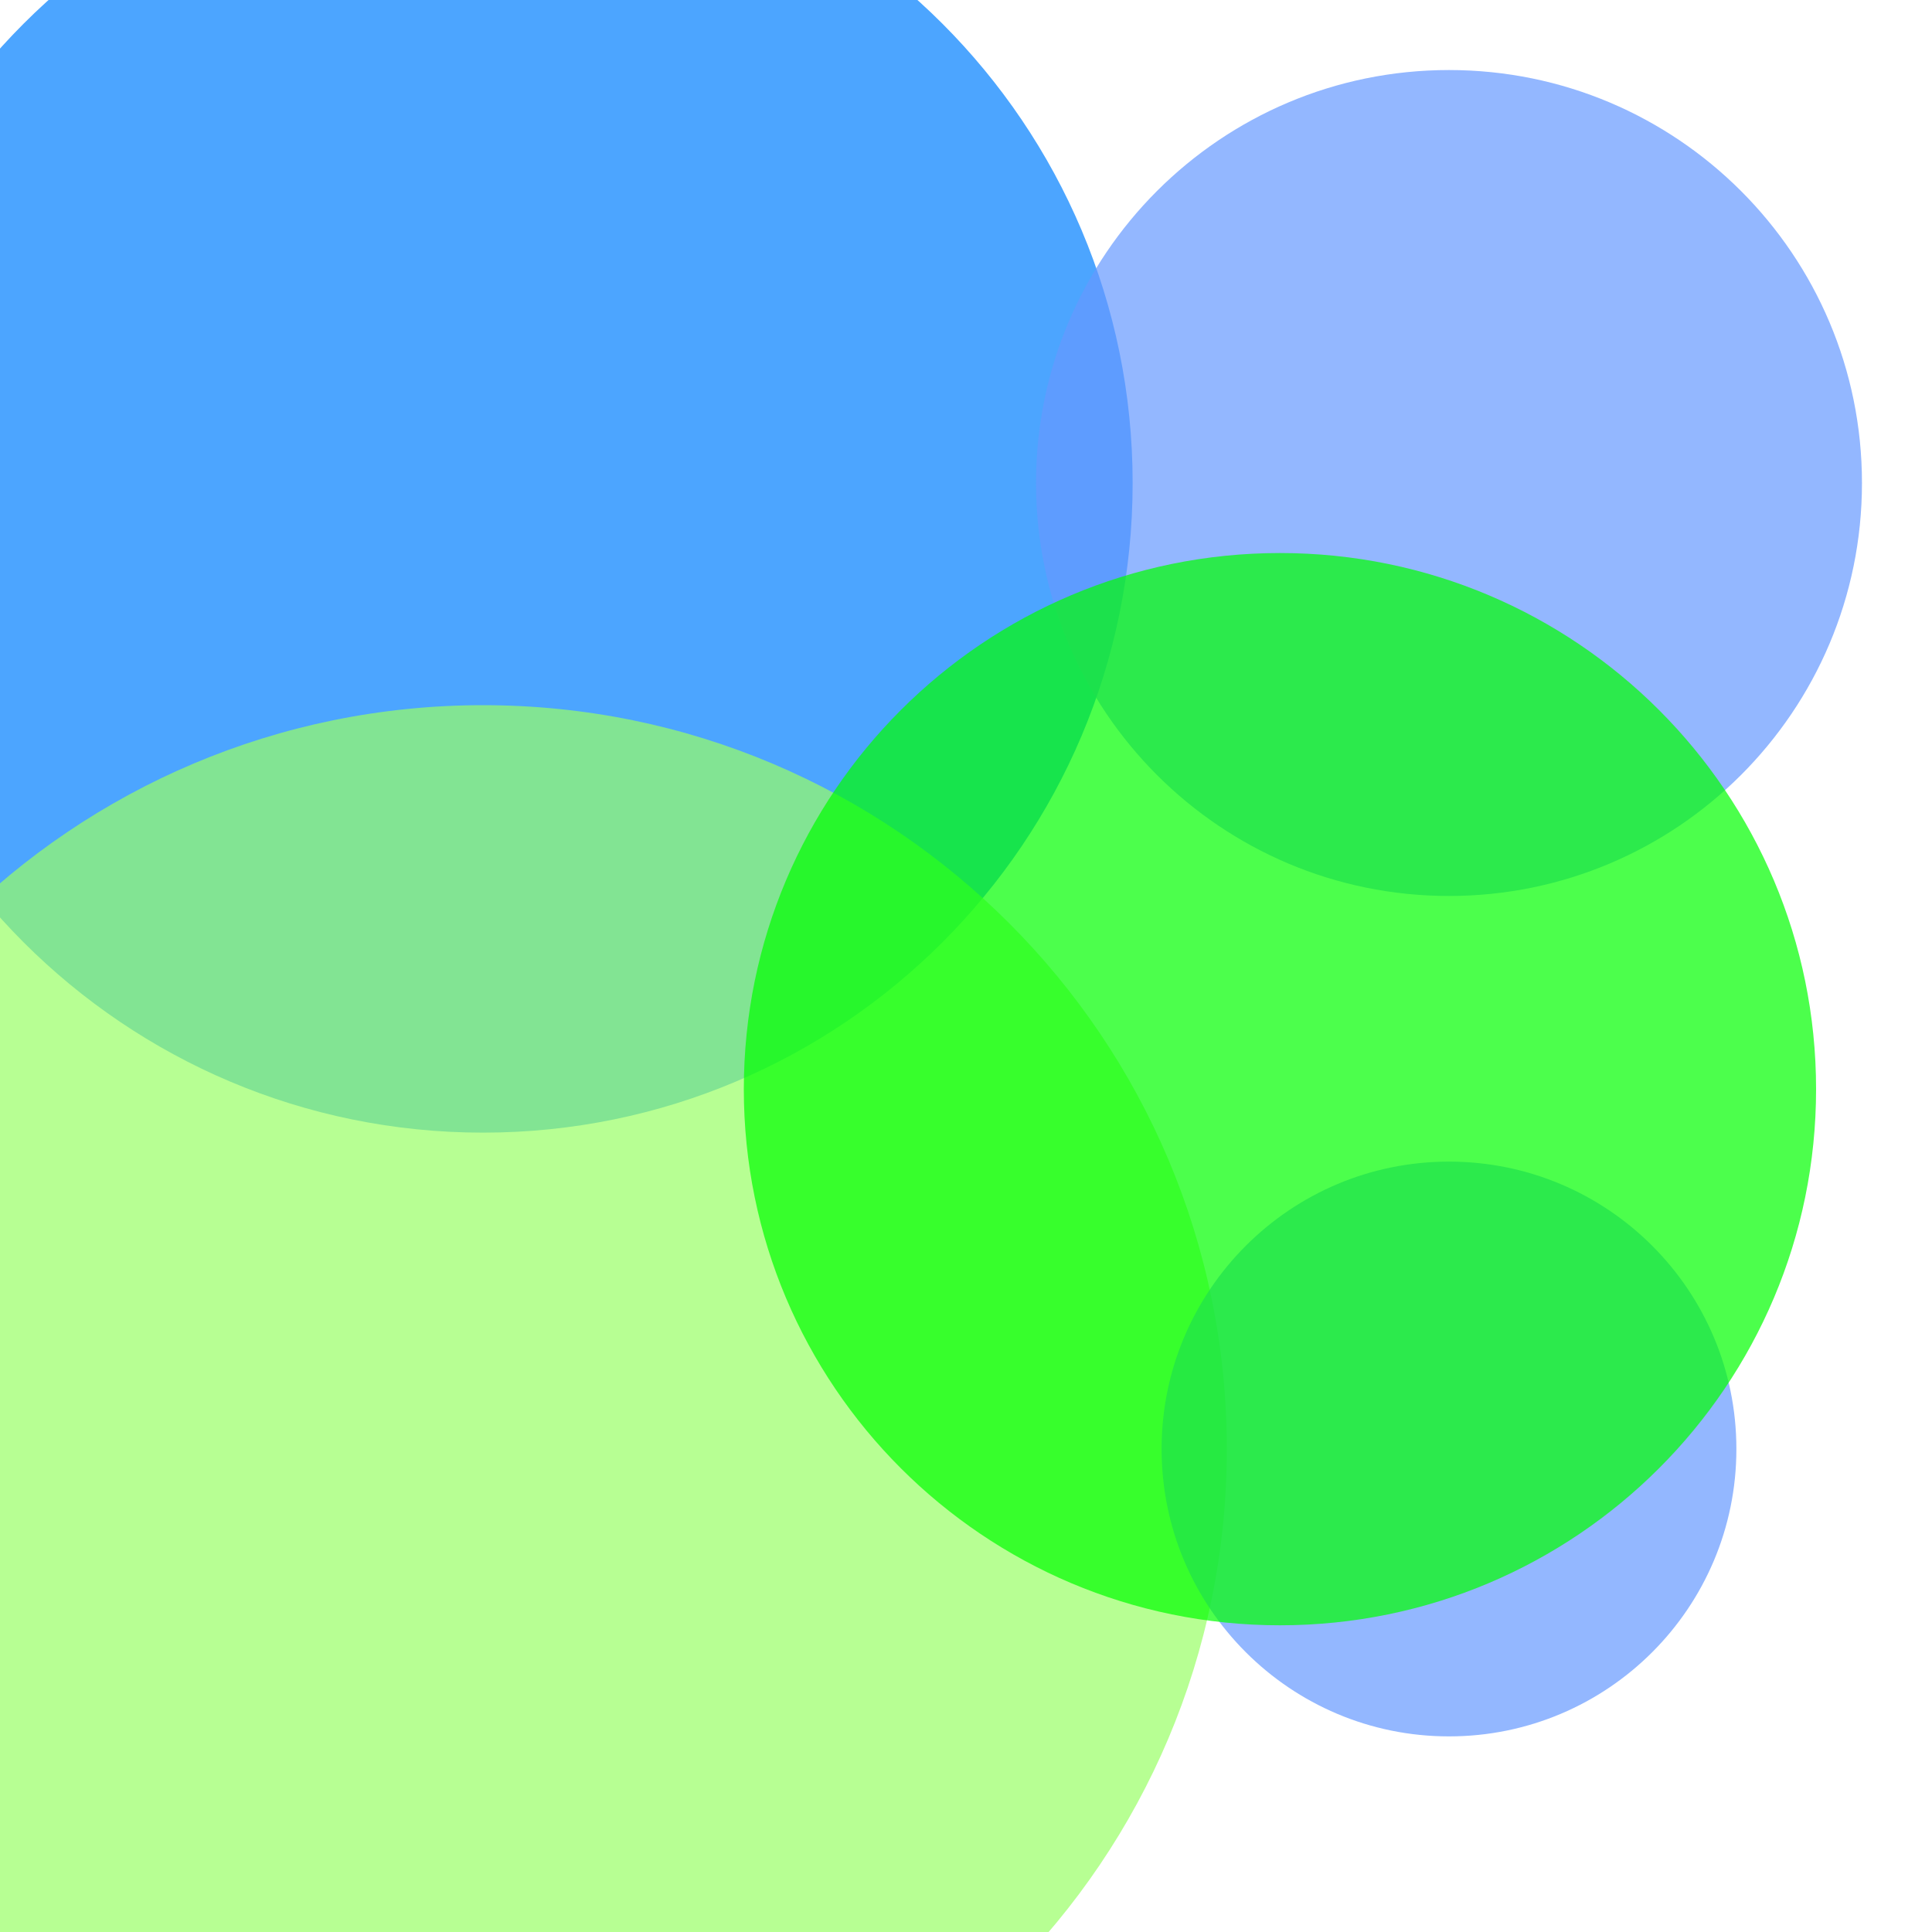
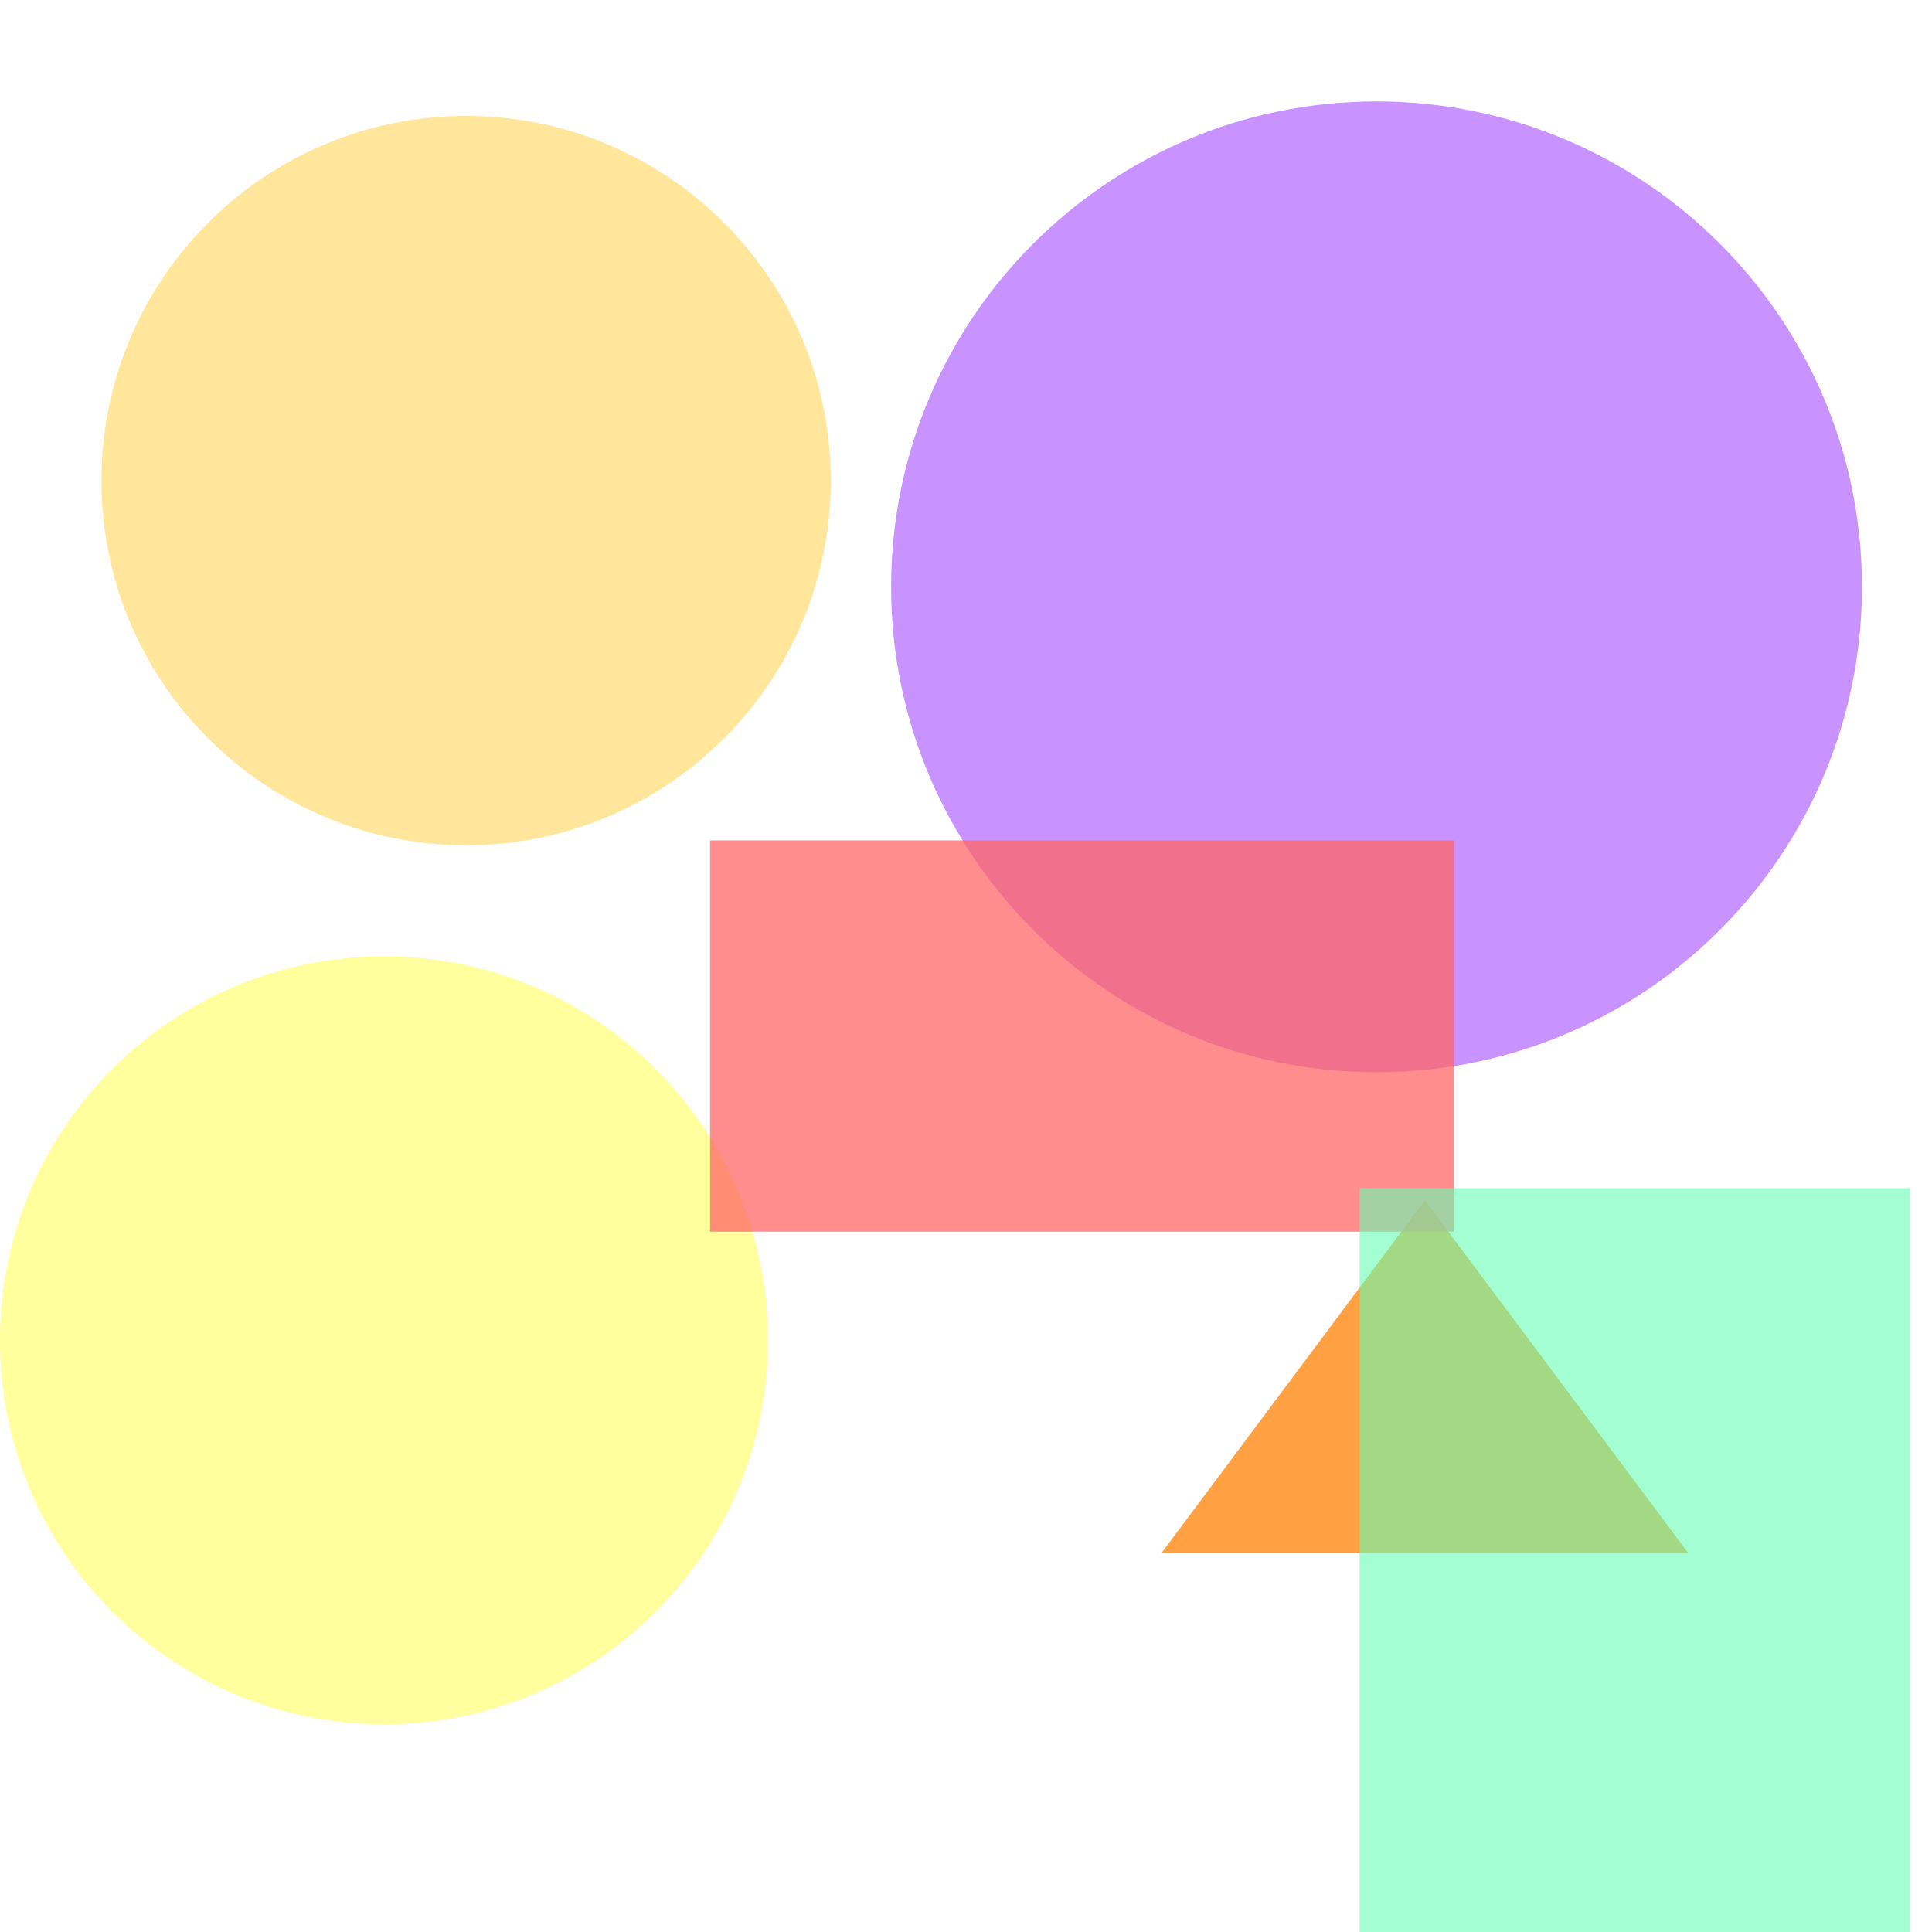
<svg xmlns="http://www.w3.org/2000/svg" width="800px" height="800px" viewBox="0 0 800 800">
-   <circle cx="200" cy="200" r="269" fill="#0080FF" fill-opacity="0.7" />
-   <circle cx="600" cy="200" r="171" fill="#6699FF" fill-opacity="0.7" />
-   <circle cx="200" cy="600" r="308" fill="#99FF66" fill-opacity="0.7" />
-   <circle cx="600" cy="600" r="119" fill="#6699FF" fill-opacity="0.7" />
-   <circle cx="530" cy="451" r="222" fill="#00FF00" fill-opacity="0.7" />
+   <circle cx="193" cy="199" r="151" fill="#FFD966" fill-opacity="0.65" />
+   <circle cx="570" cy="243" r="201" fill="#B266FF" fill-opacity="0.71" />
+   <circle cx="159" cy="555" r="159" fill="#FFFF66" fill-opacity="0.64" />
+   <polygon points="590,497 699,643 481,643" fill="#FF8000" fill-opacity="0.74" />
+   <rect x="294" y="348" width="308" height="162" fill="#FF6666" fill-opacity="0.74" />
+   <rect x="563" y="492" width="228" height="386" fill="#66FFB2" fill-opacity="0.60" />
</svg>
